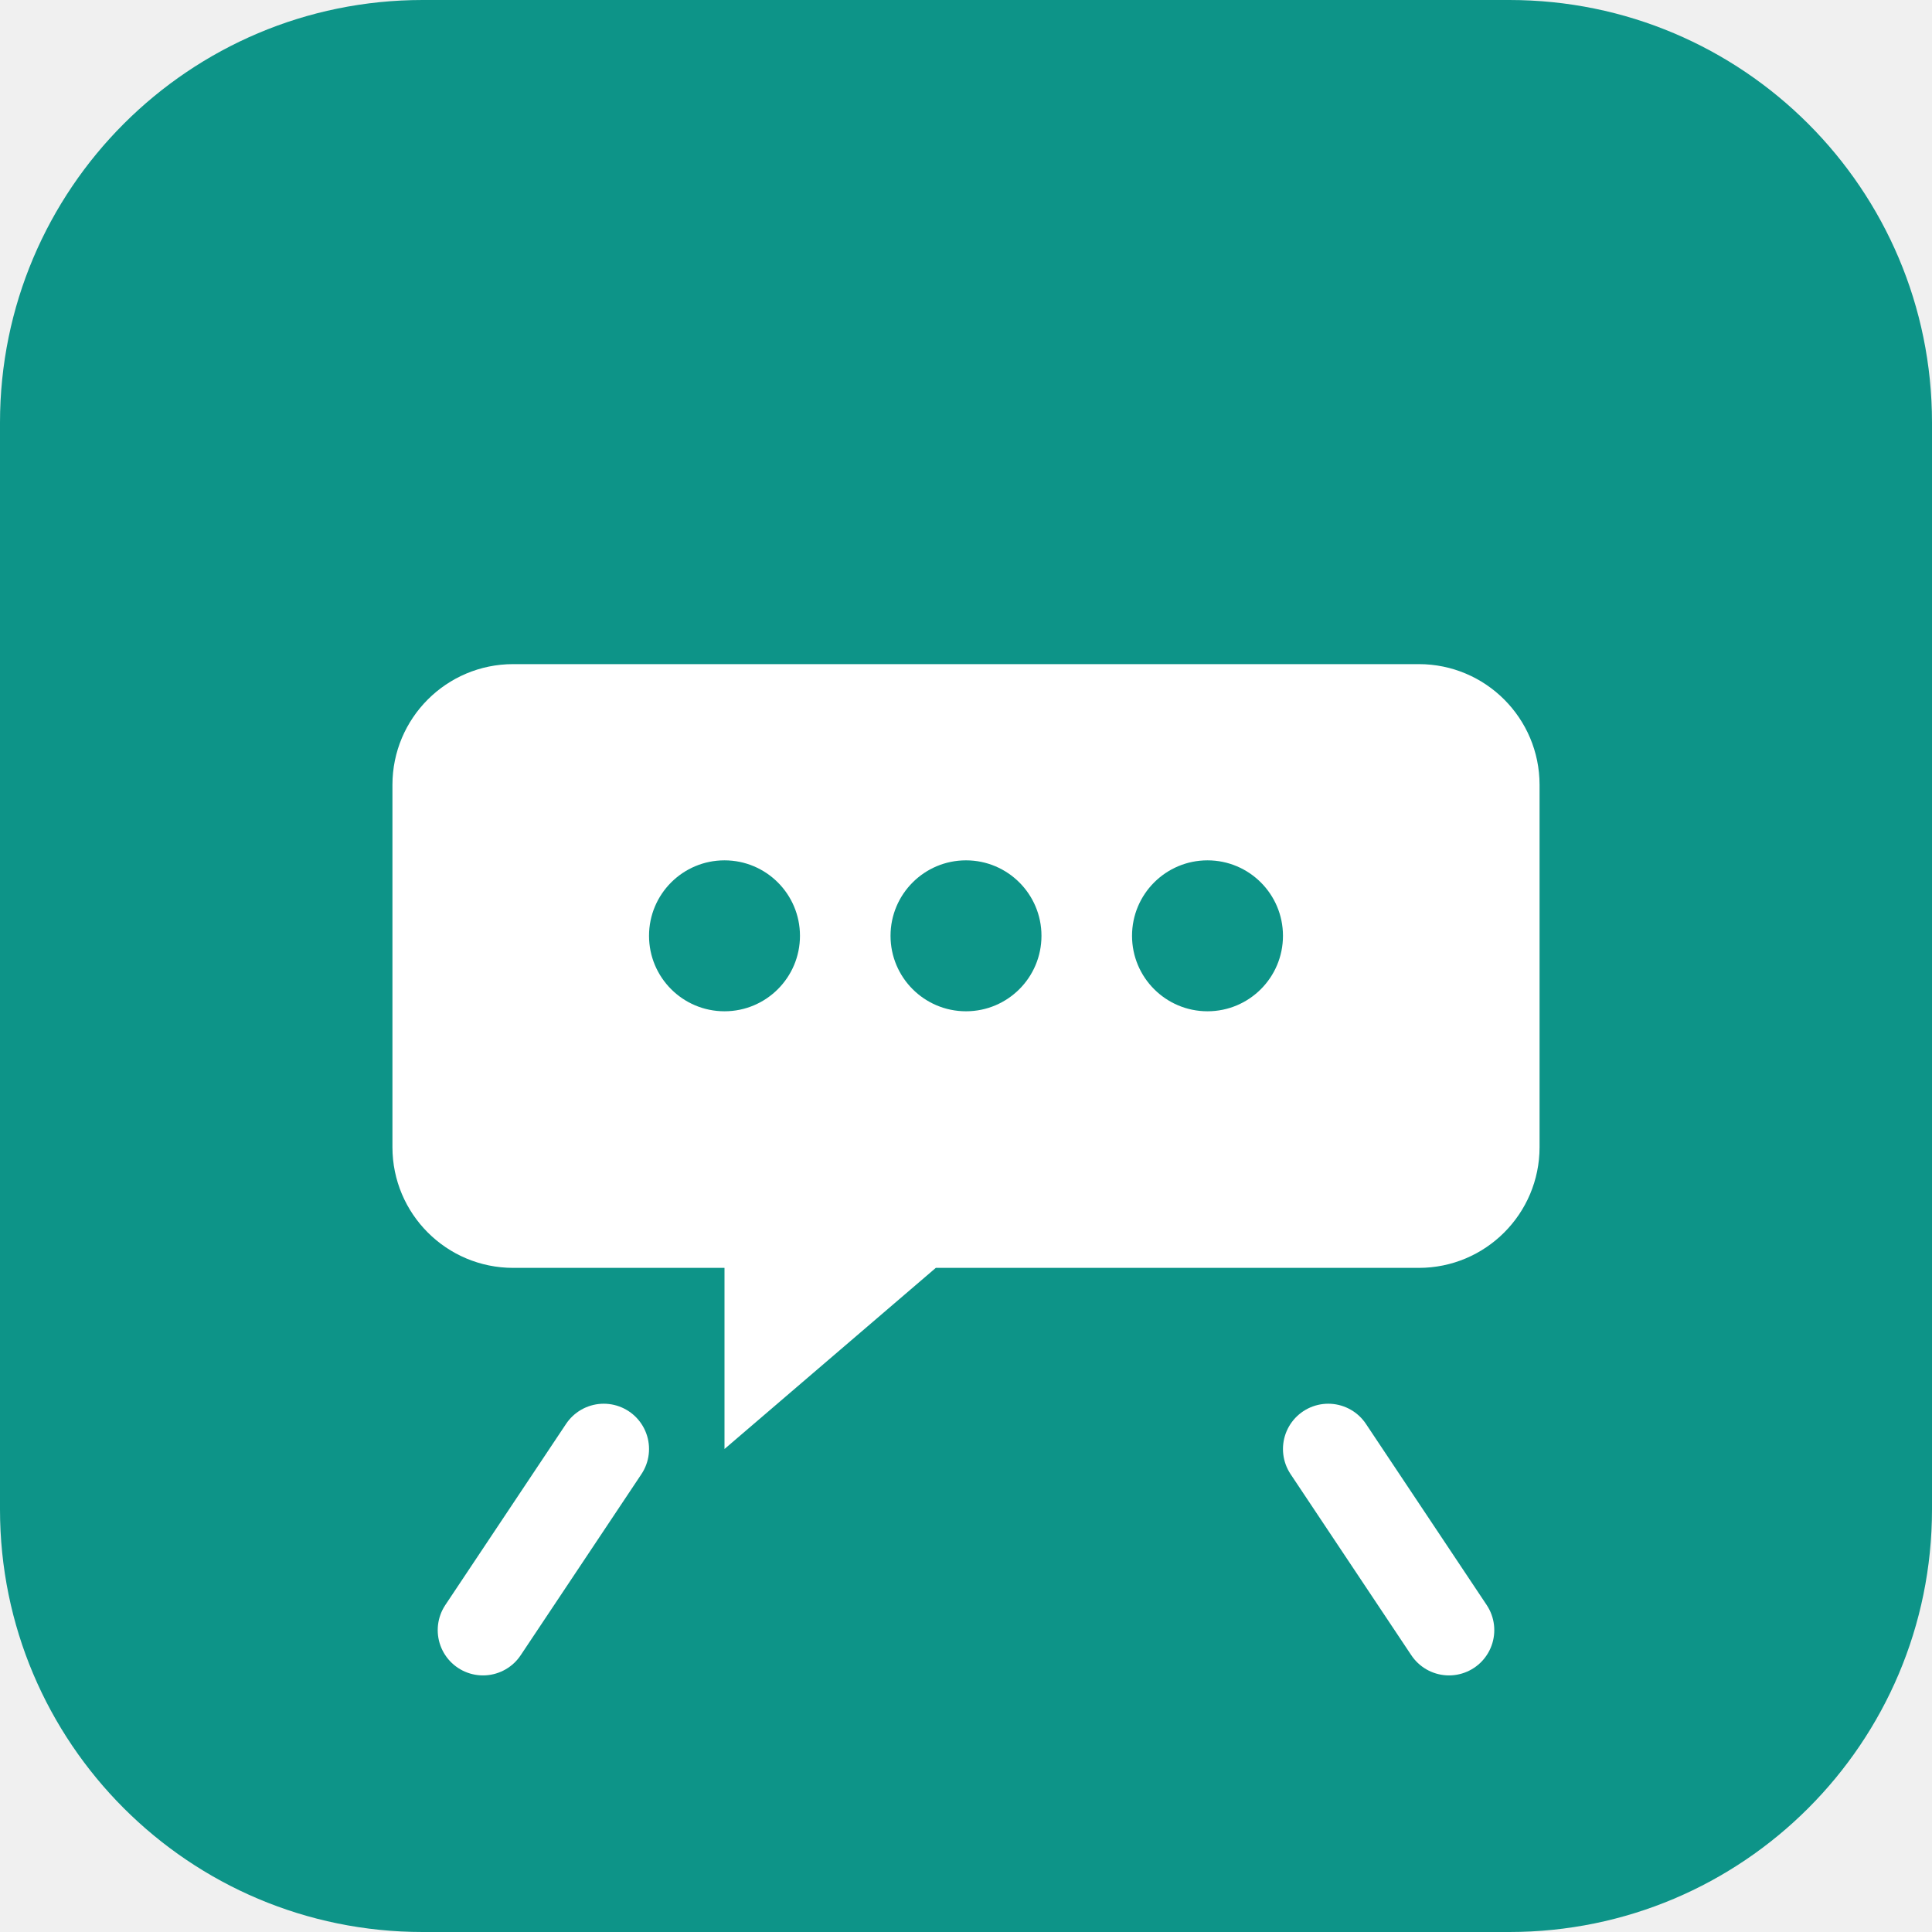
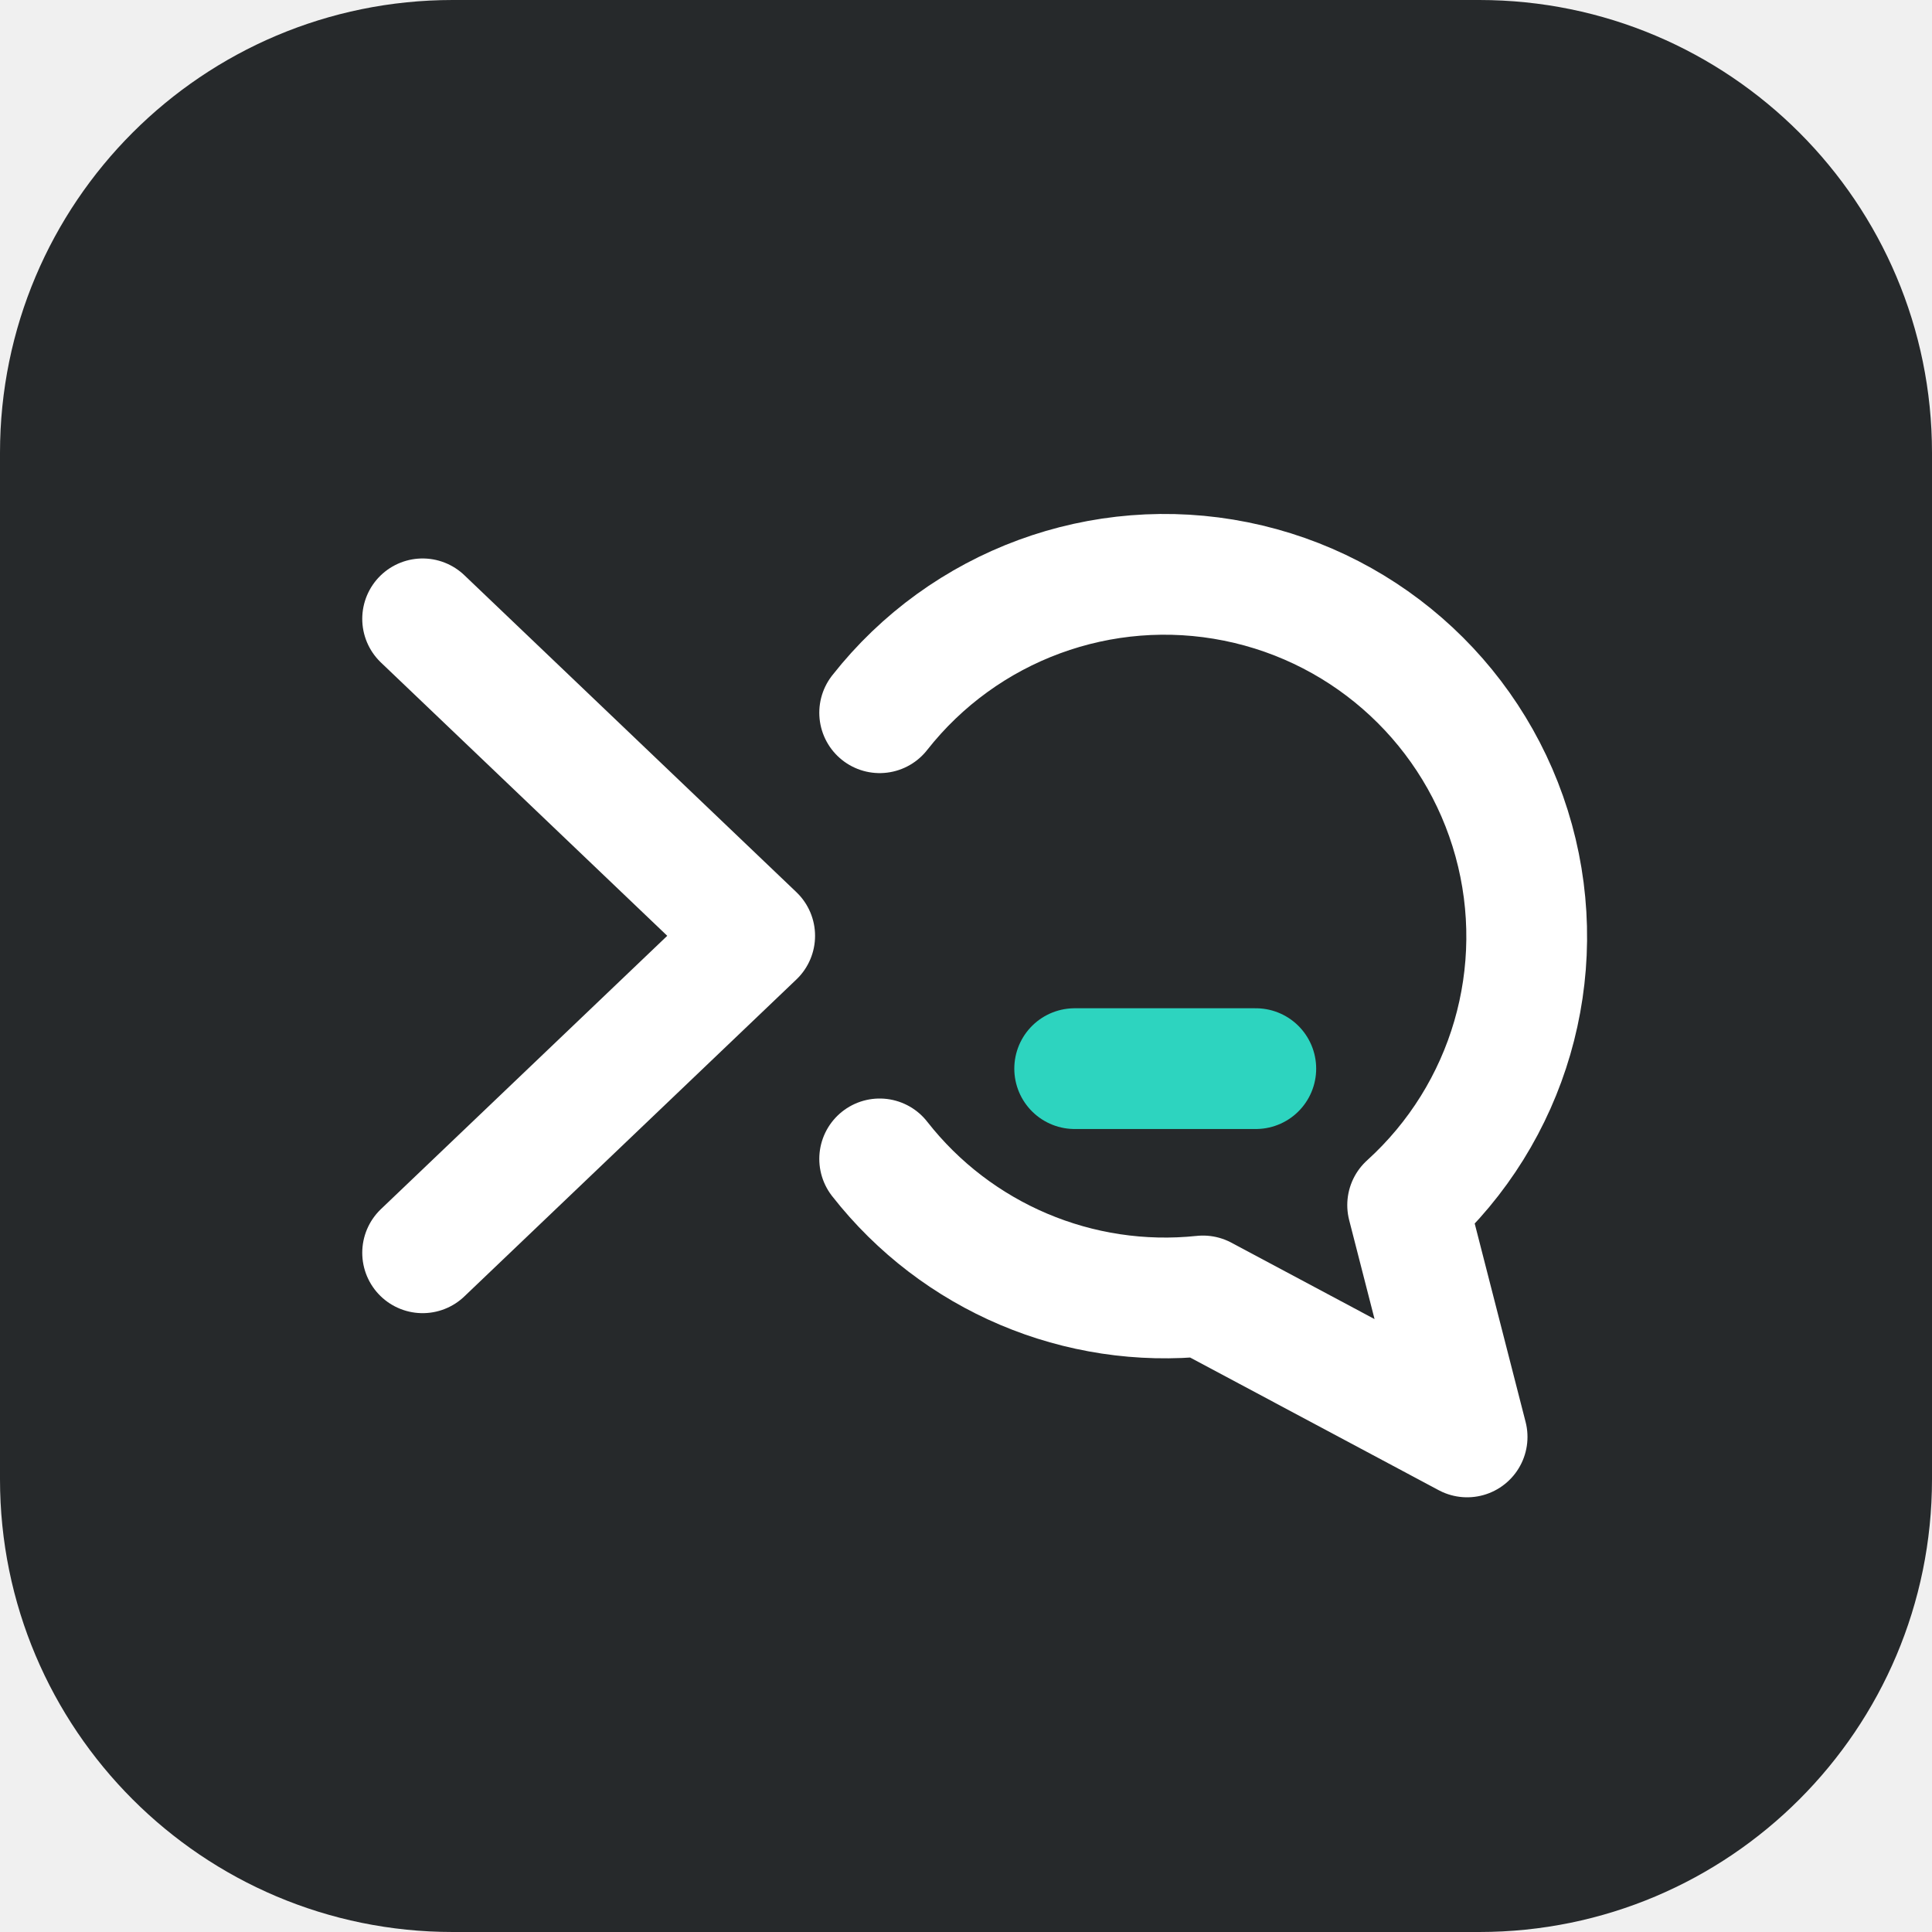
- <svg xmlns="http://www.w3.org/2000/svg" viewBox="0 0 128 128" width="128" height="128">
-   <rect width="128" height="128" rx="28" fill="#0d9488" />
-   <path d="M34 44h60a8 8 0 0 1 8 8v24a8 8 0 0 1-8 8H62l-14 12v-12H34a8 8 0 0 1-8-8V52a8 8 0 0 1 8-8z" fill="#fff" />
-   <g fill="#0d9488">
-     <circle cx="48" cy="62" r="5" />
-     <circle cx="64" cy="62" r="5" />
-     <circle cx="80" cy="62" r="5" />
+ <svg xmlns="http://www.w3.org/2000/svg" viewBox="0 0 64 64" width="64" height="64">
+   <rect width="64" height="64" rx="15" fill="#26292b" />
+   <g fill="none" stroke-linecap="round" stroke-linejoin="round" stroke-width="4">
+     <path d="M14 20.5 25 31 14 41.5" stroke="#fff" />
+     <path d="M29.14 23.61A12 12 0 1 1 46.63 39.92L48.6 47.6 39.85 42.93A12 12 0 0 1 29.14 38.39" stroke="#fff" />
+     <path d="M35.6 35.4h6" stroke="#2dd4bf" />
  </g>
-   <path d="M40 96l-8 12M88 96l8 12" stroke="#fff" stroke-width="6" stroke-linecap="round" />
</svg>
